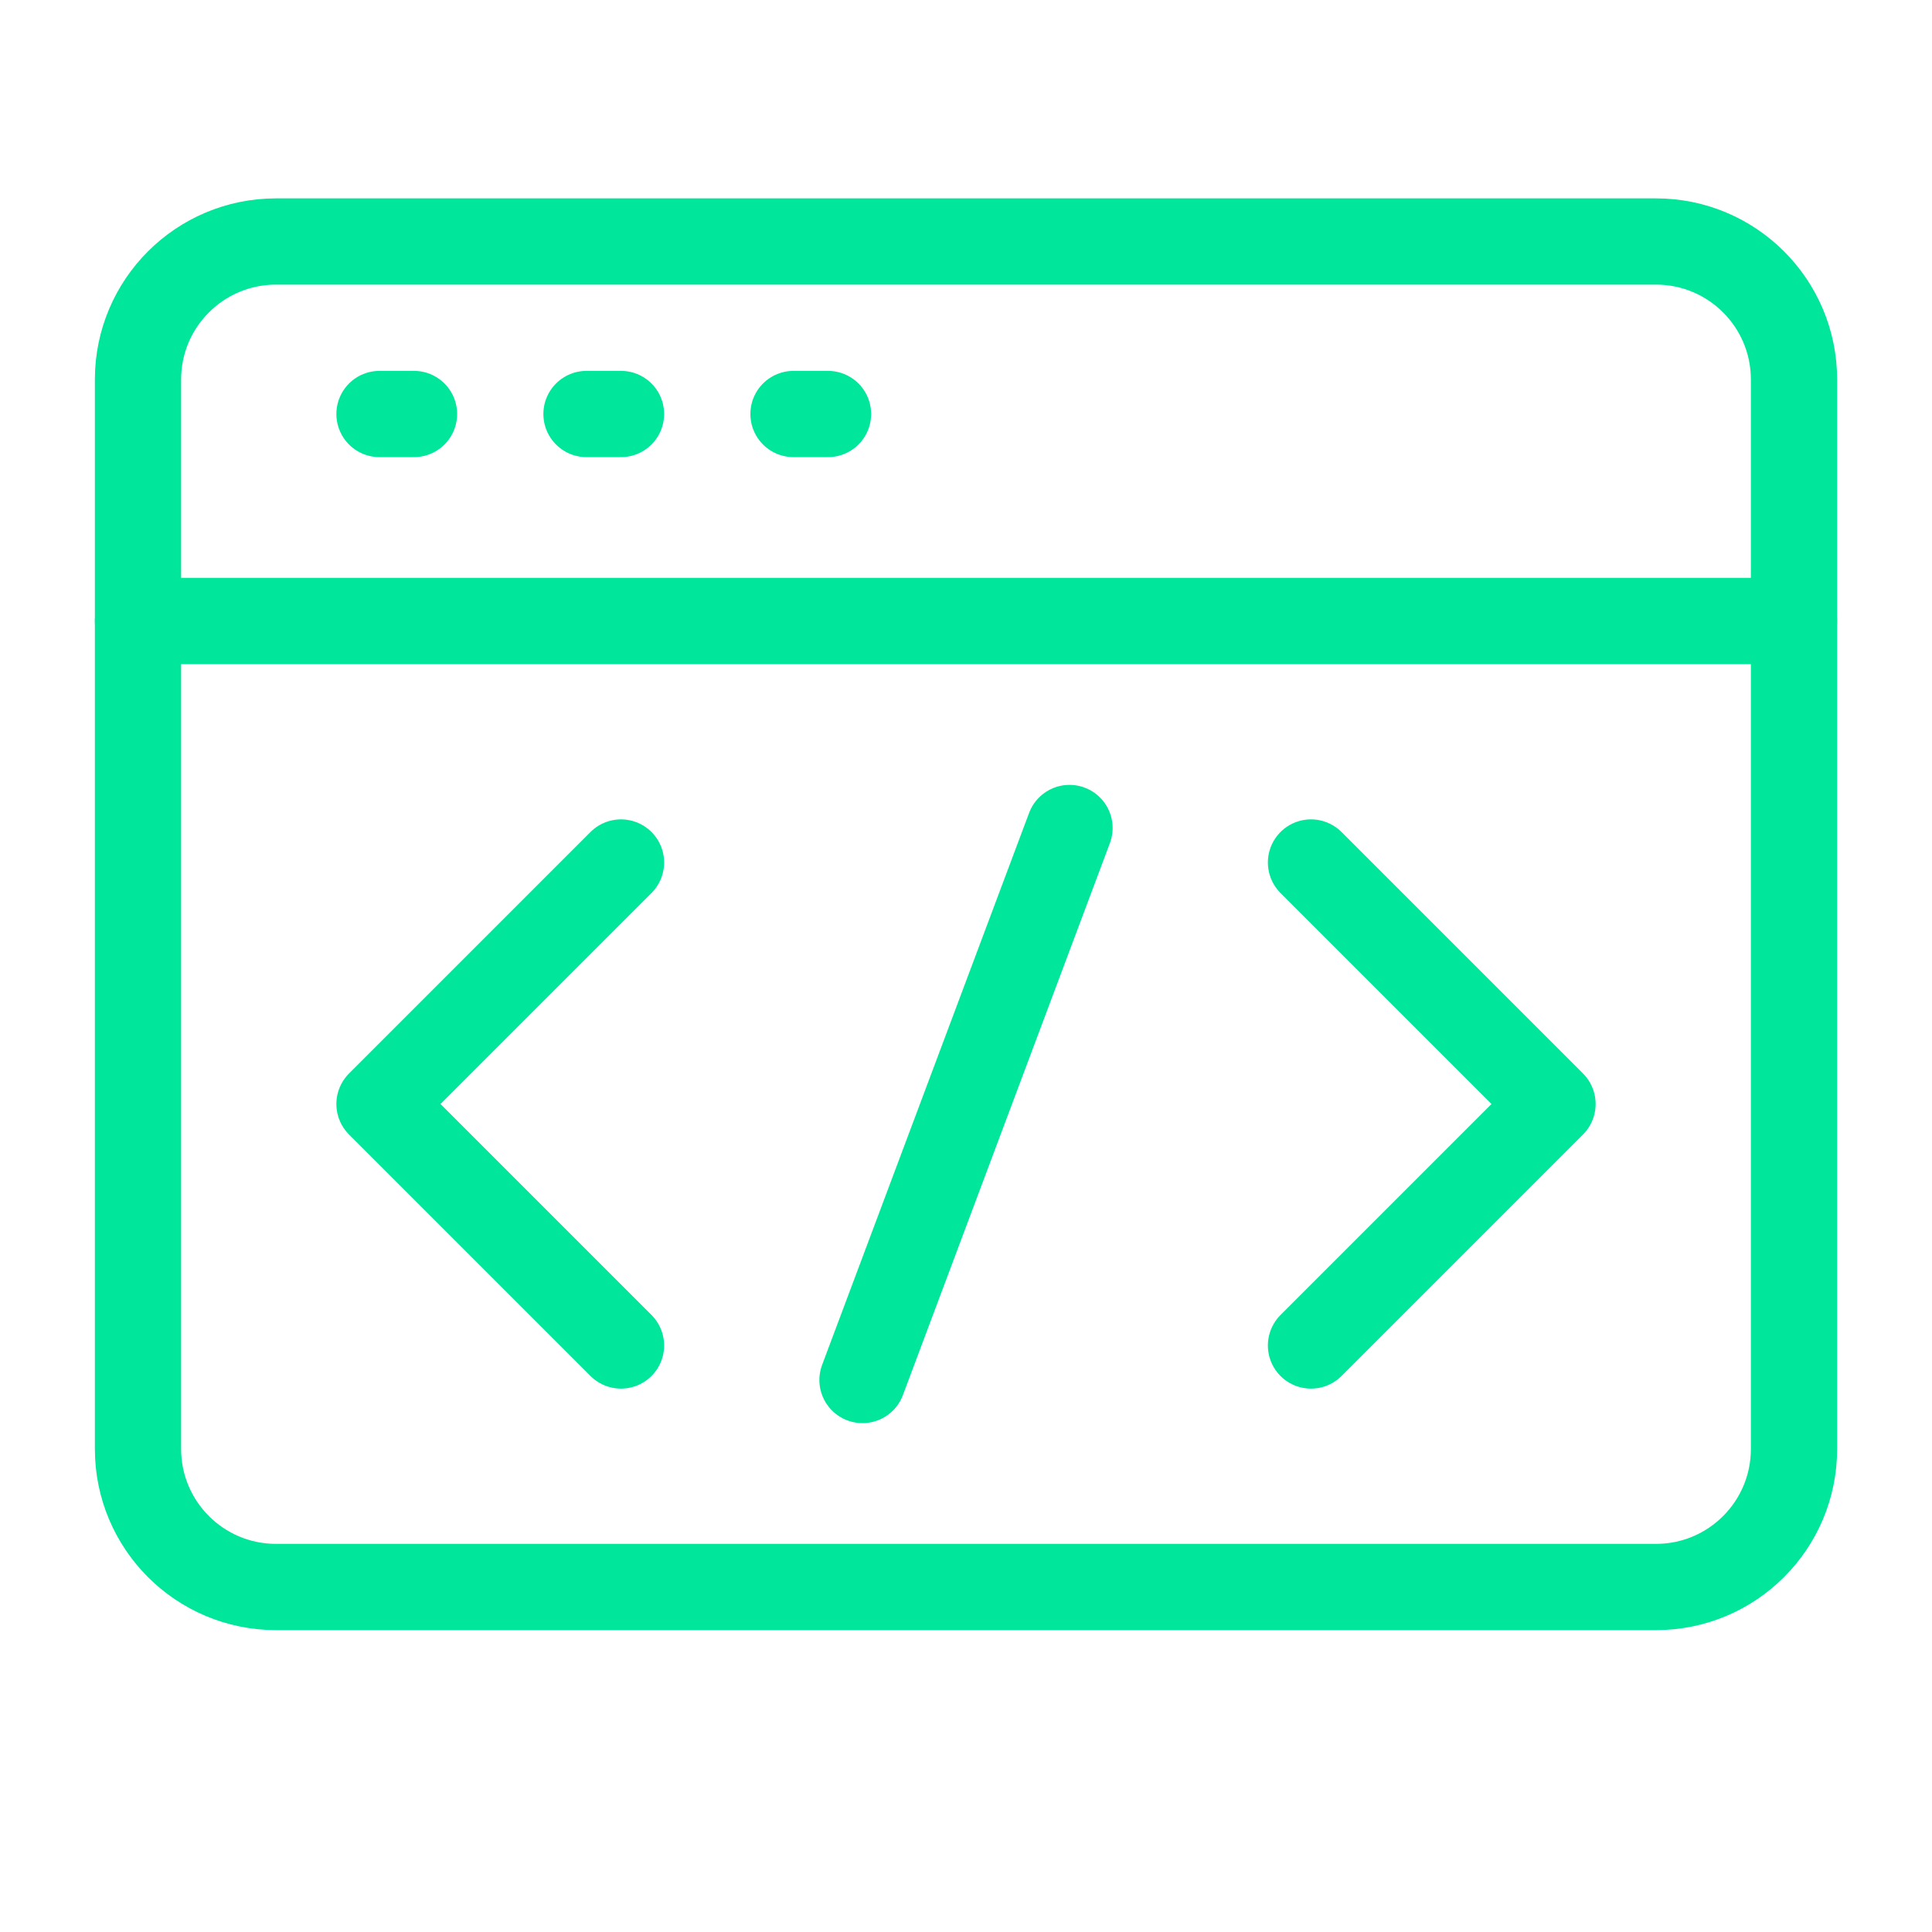
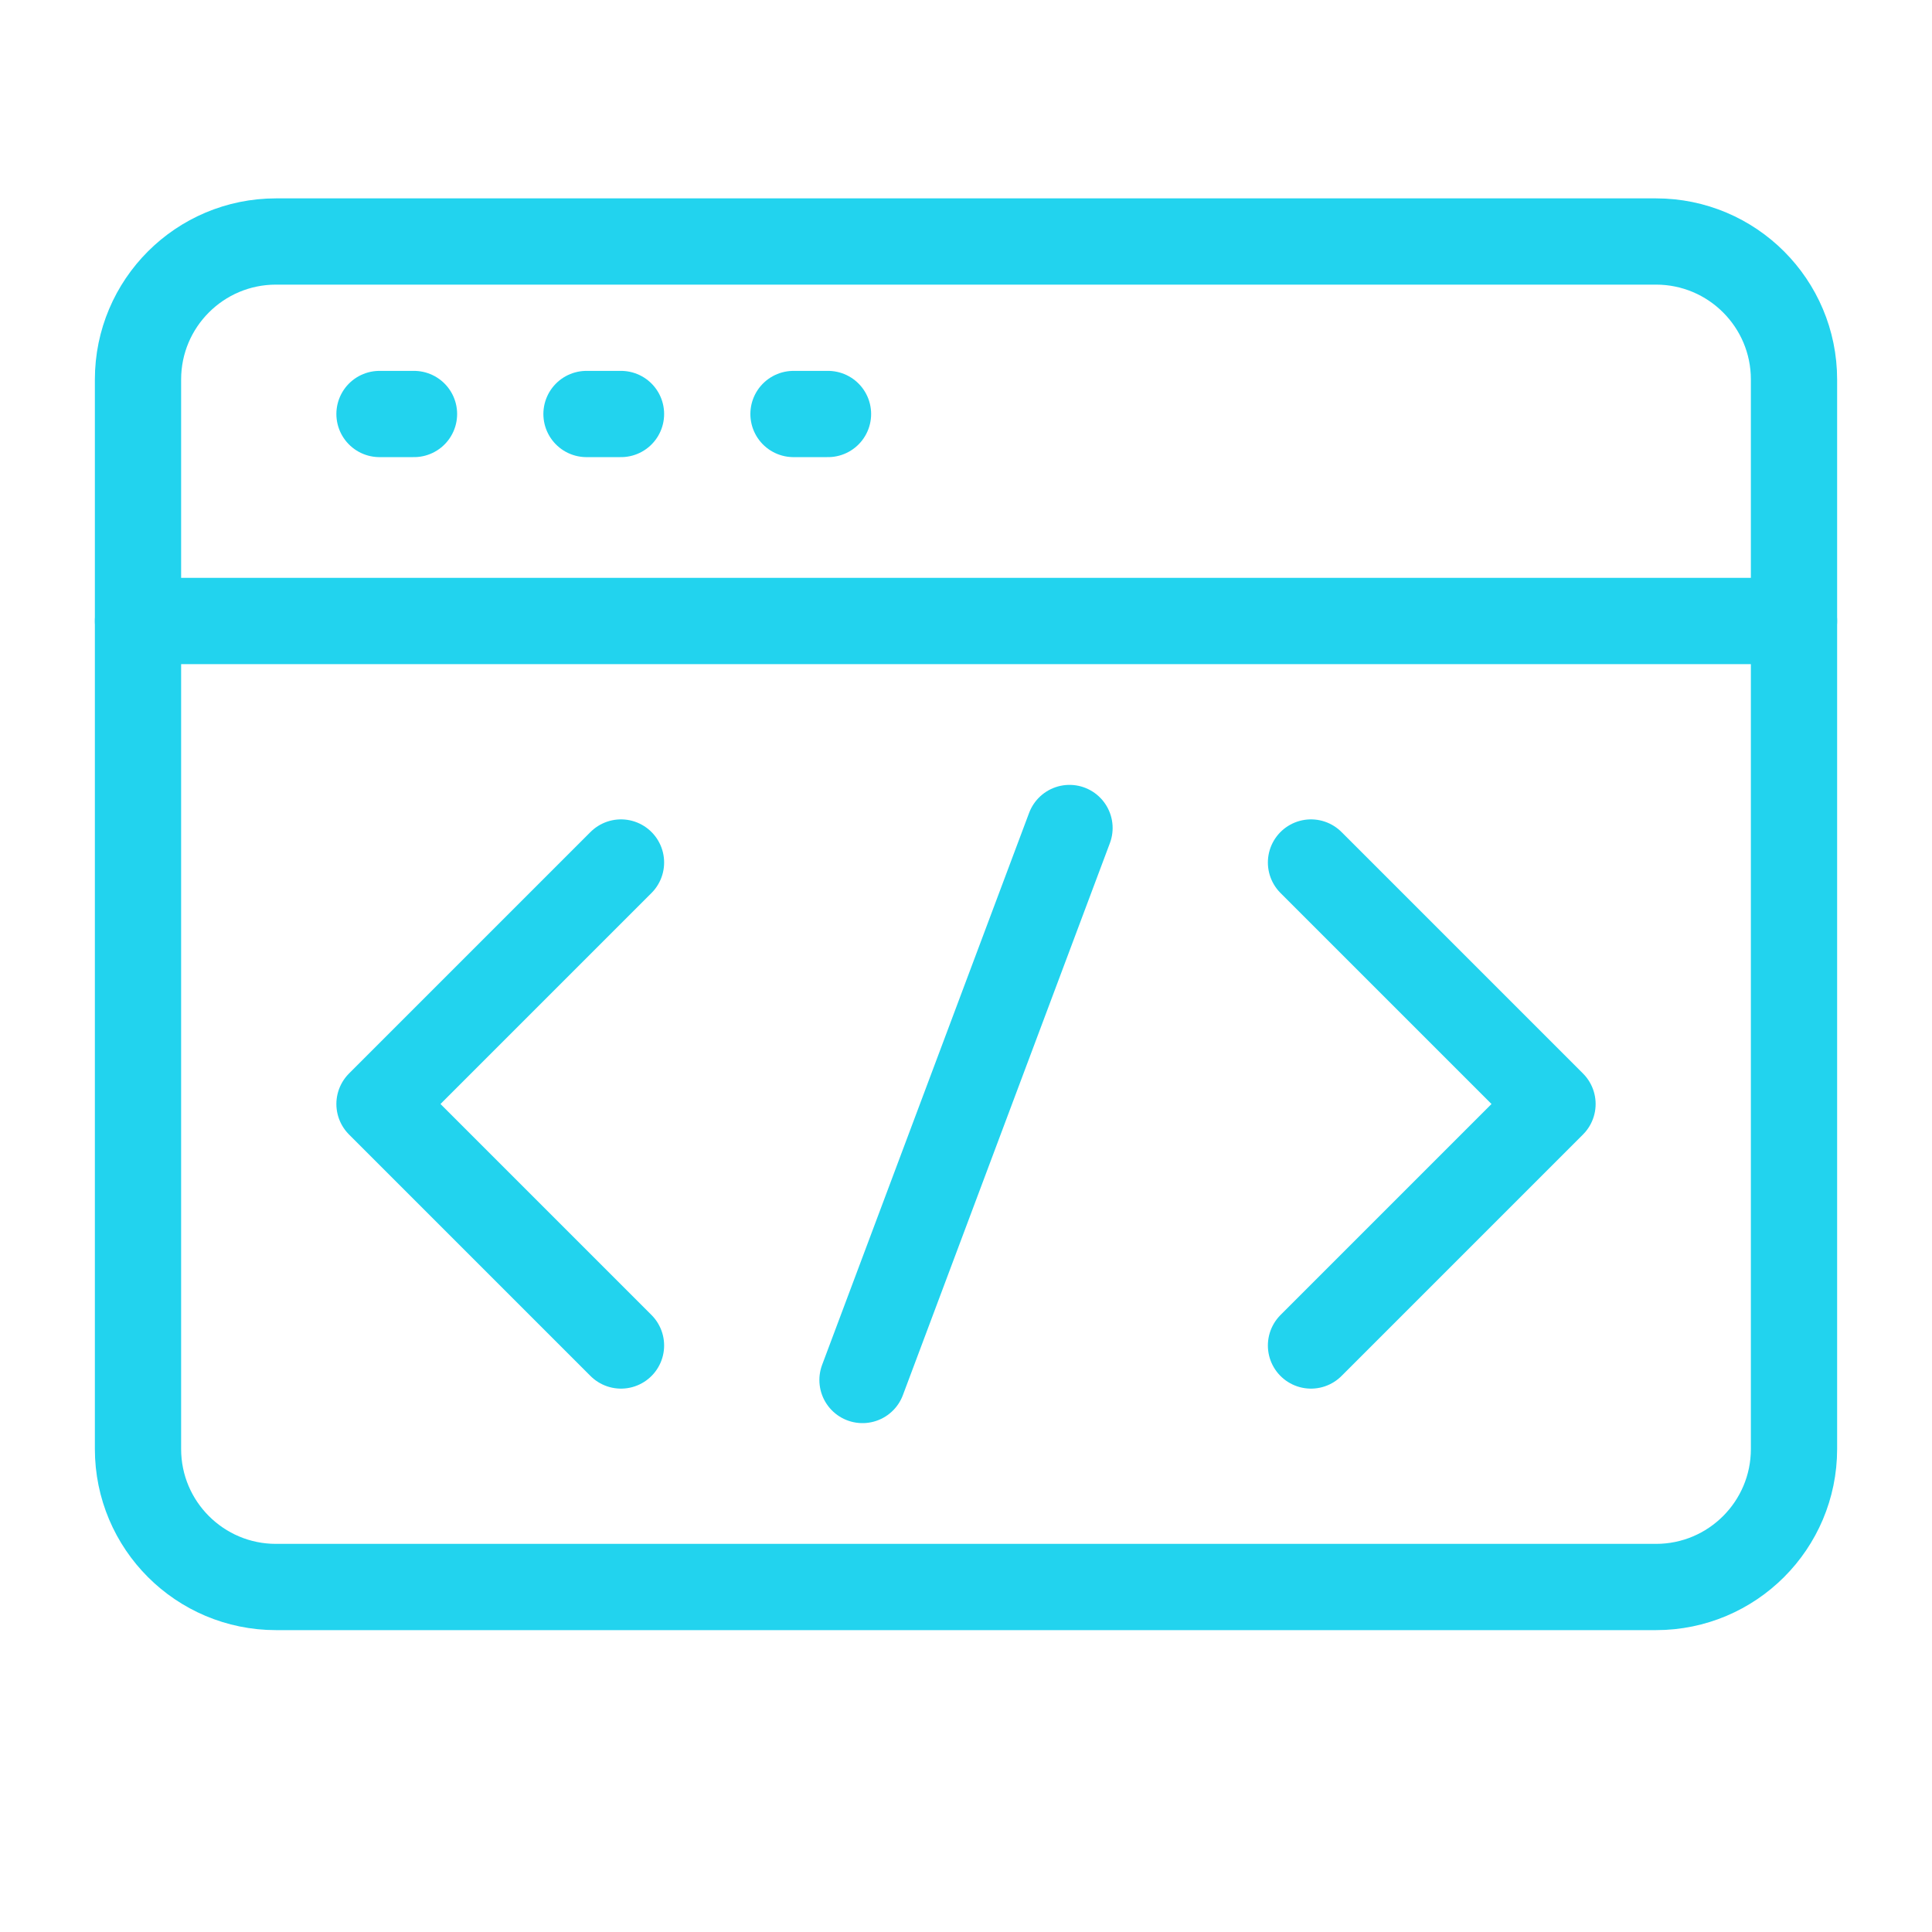
- <svg xmlns="http://www.w3.org/2000/svg" viewBox="0 0 56 56" fill="none" stroke="#00e69a" stroke-width="2.5" stroke-linecap="round" stroke-linejoin="round">
+ <svg xmlns="http://www.w3.org/2000/svg" viewBox="0 0 56 56" fill="none" stroke="#22d3ee" stroke-width="2.5" stroke-linecap="round" stroke-linejoin="round">
  <rect x="4" y="7" width="48" height="39" rx="4" />
  <path d="M4 18h48M11 12h1m5 0h1m5 0h1m-6 13-7 7 7 7m20-14 7 7-7 7m-7-15-6 16" />
</svg>
